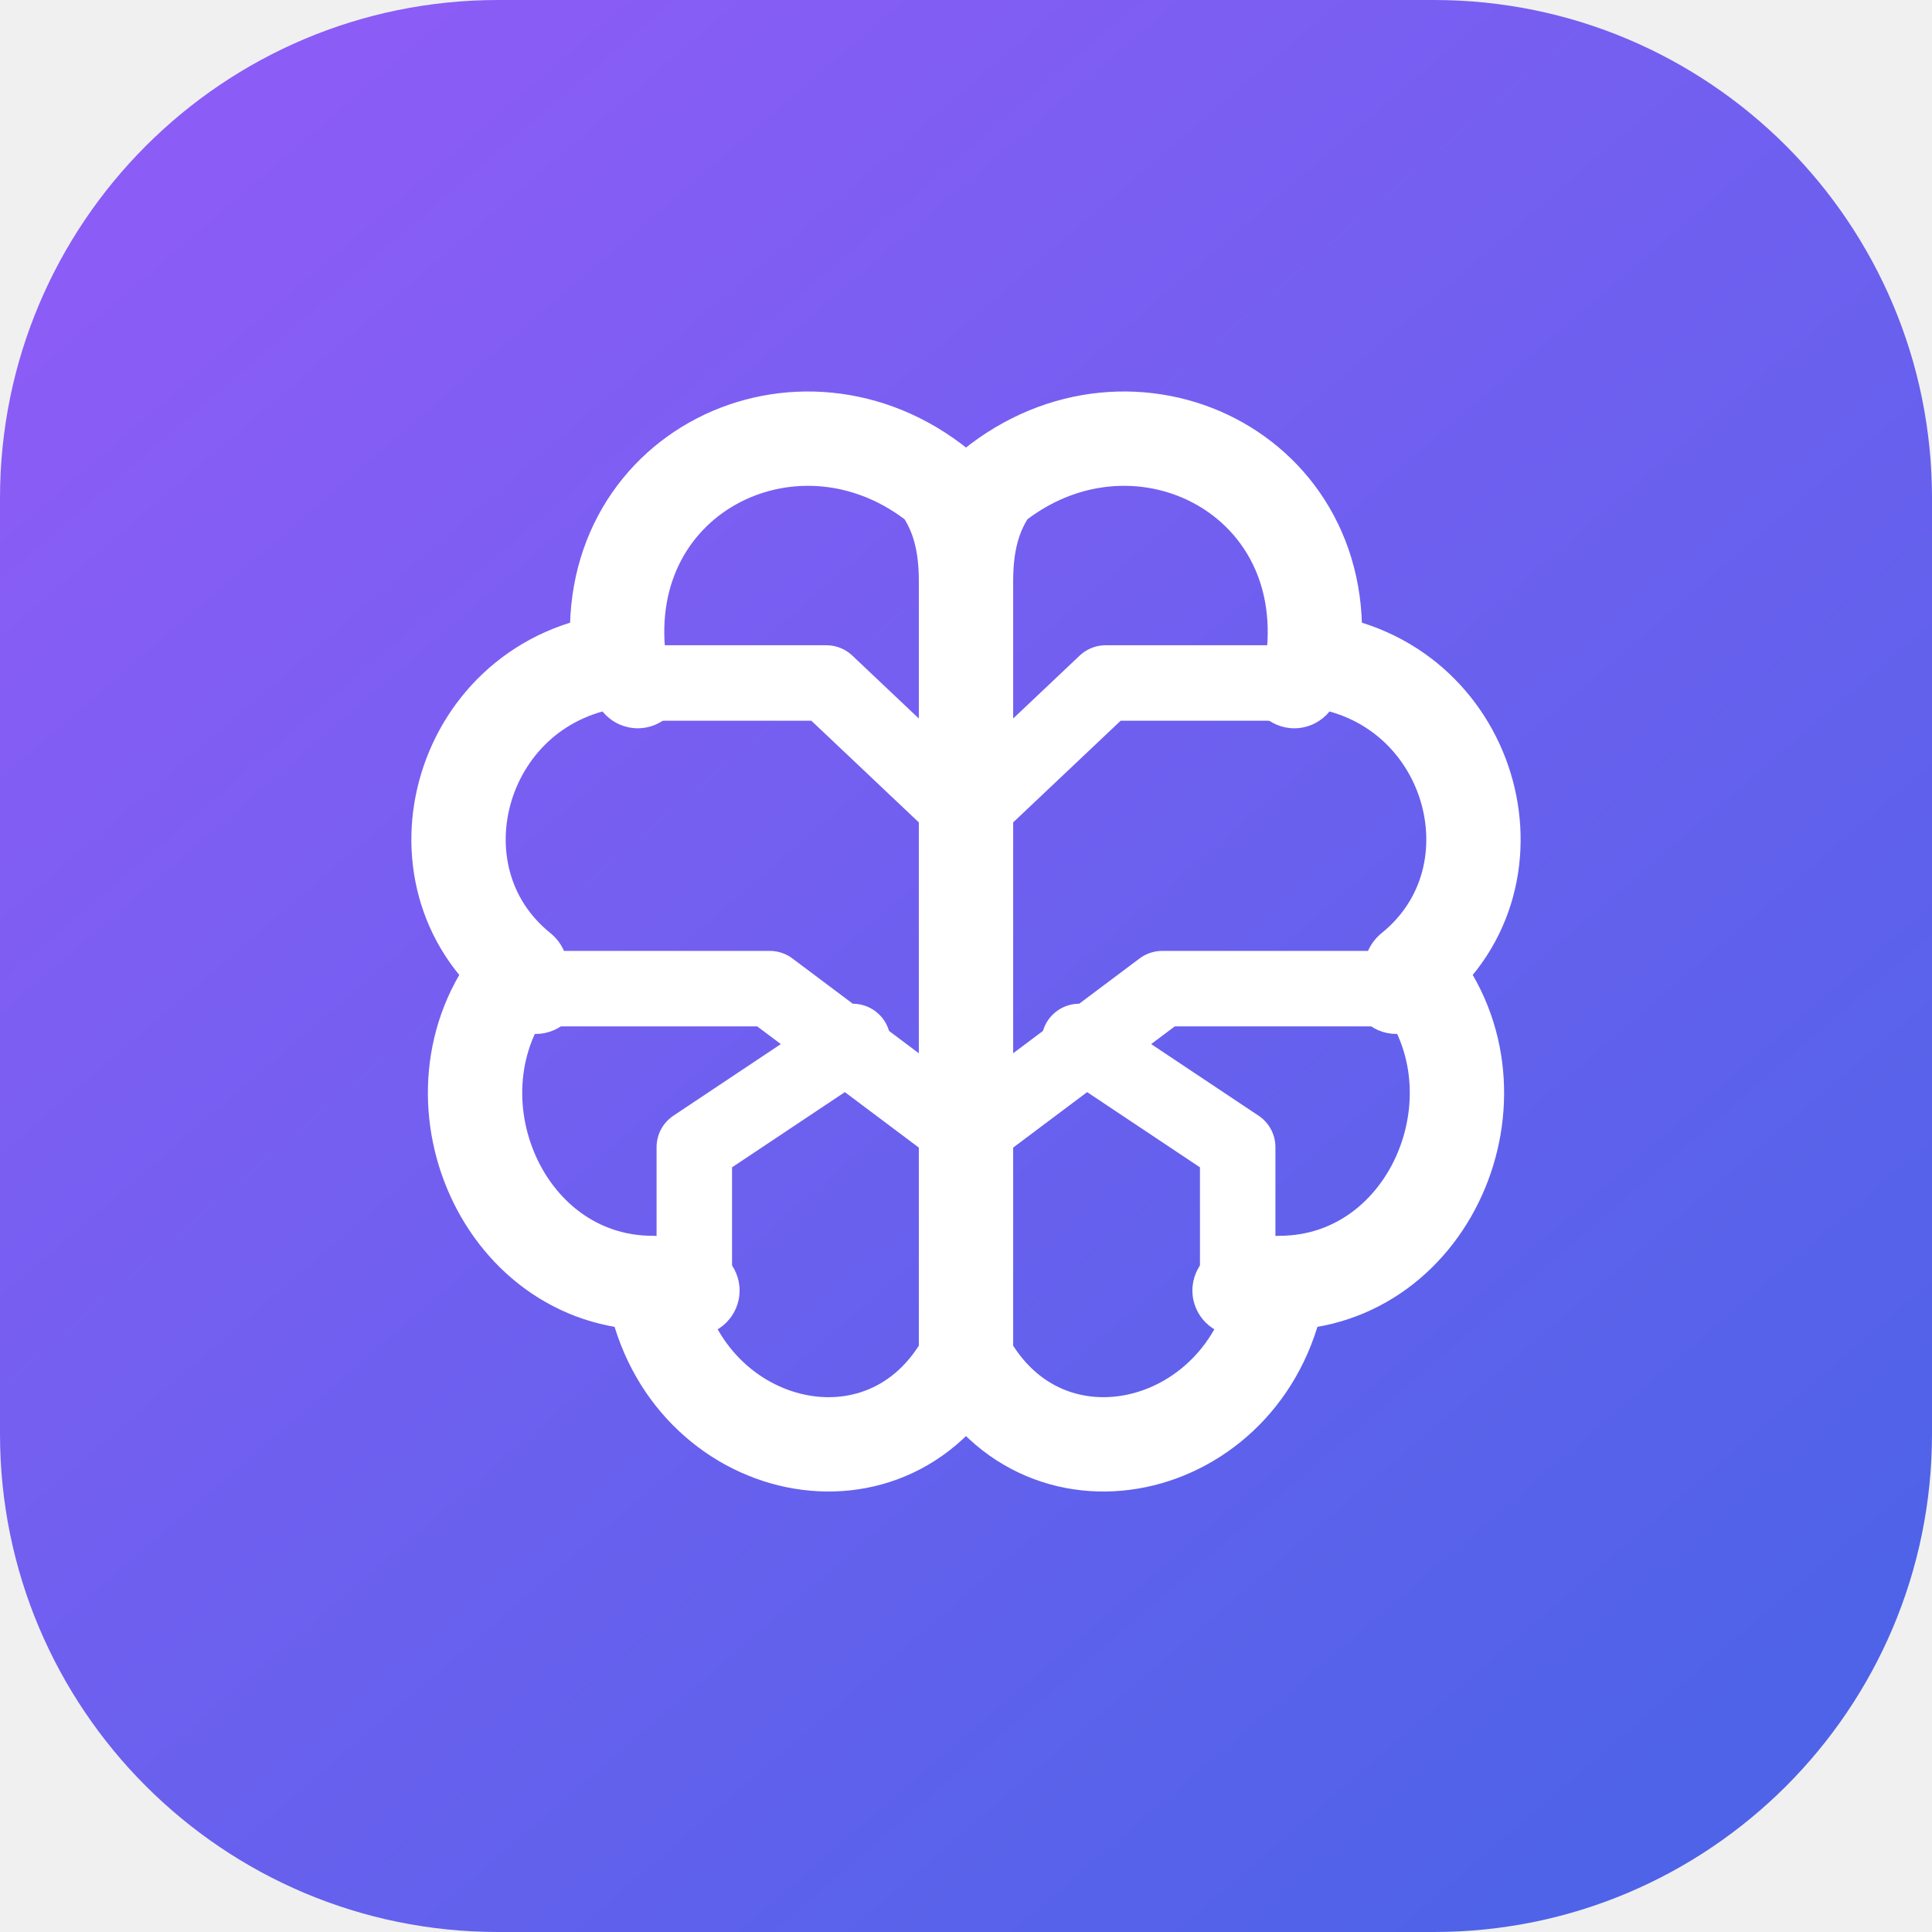
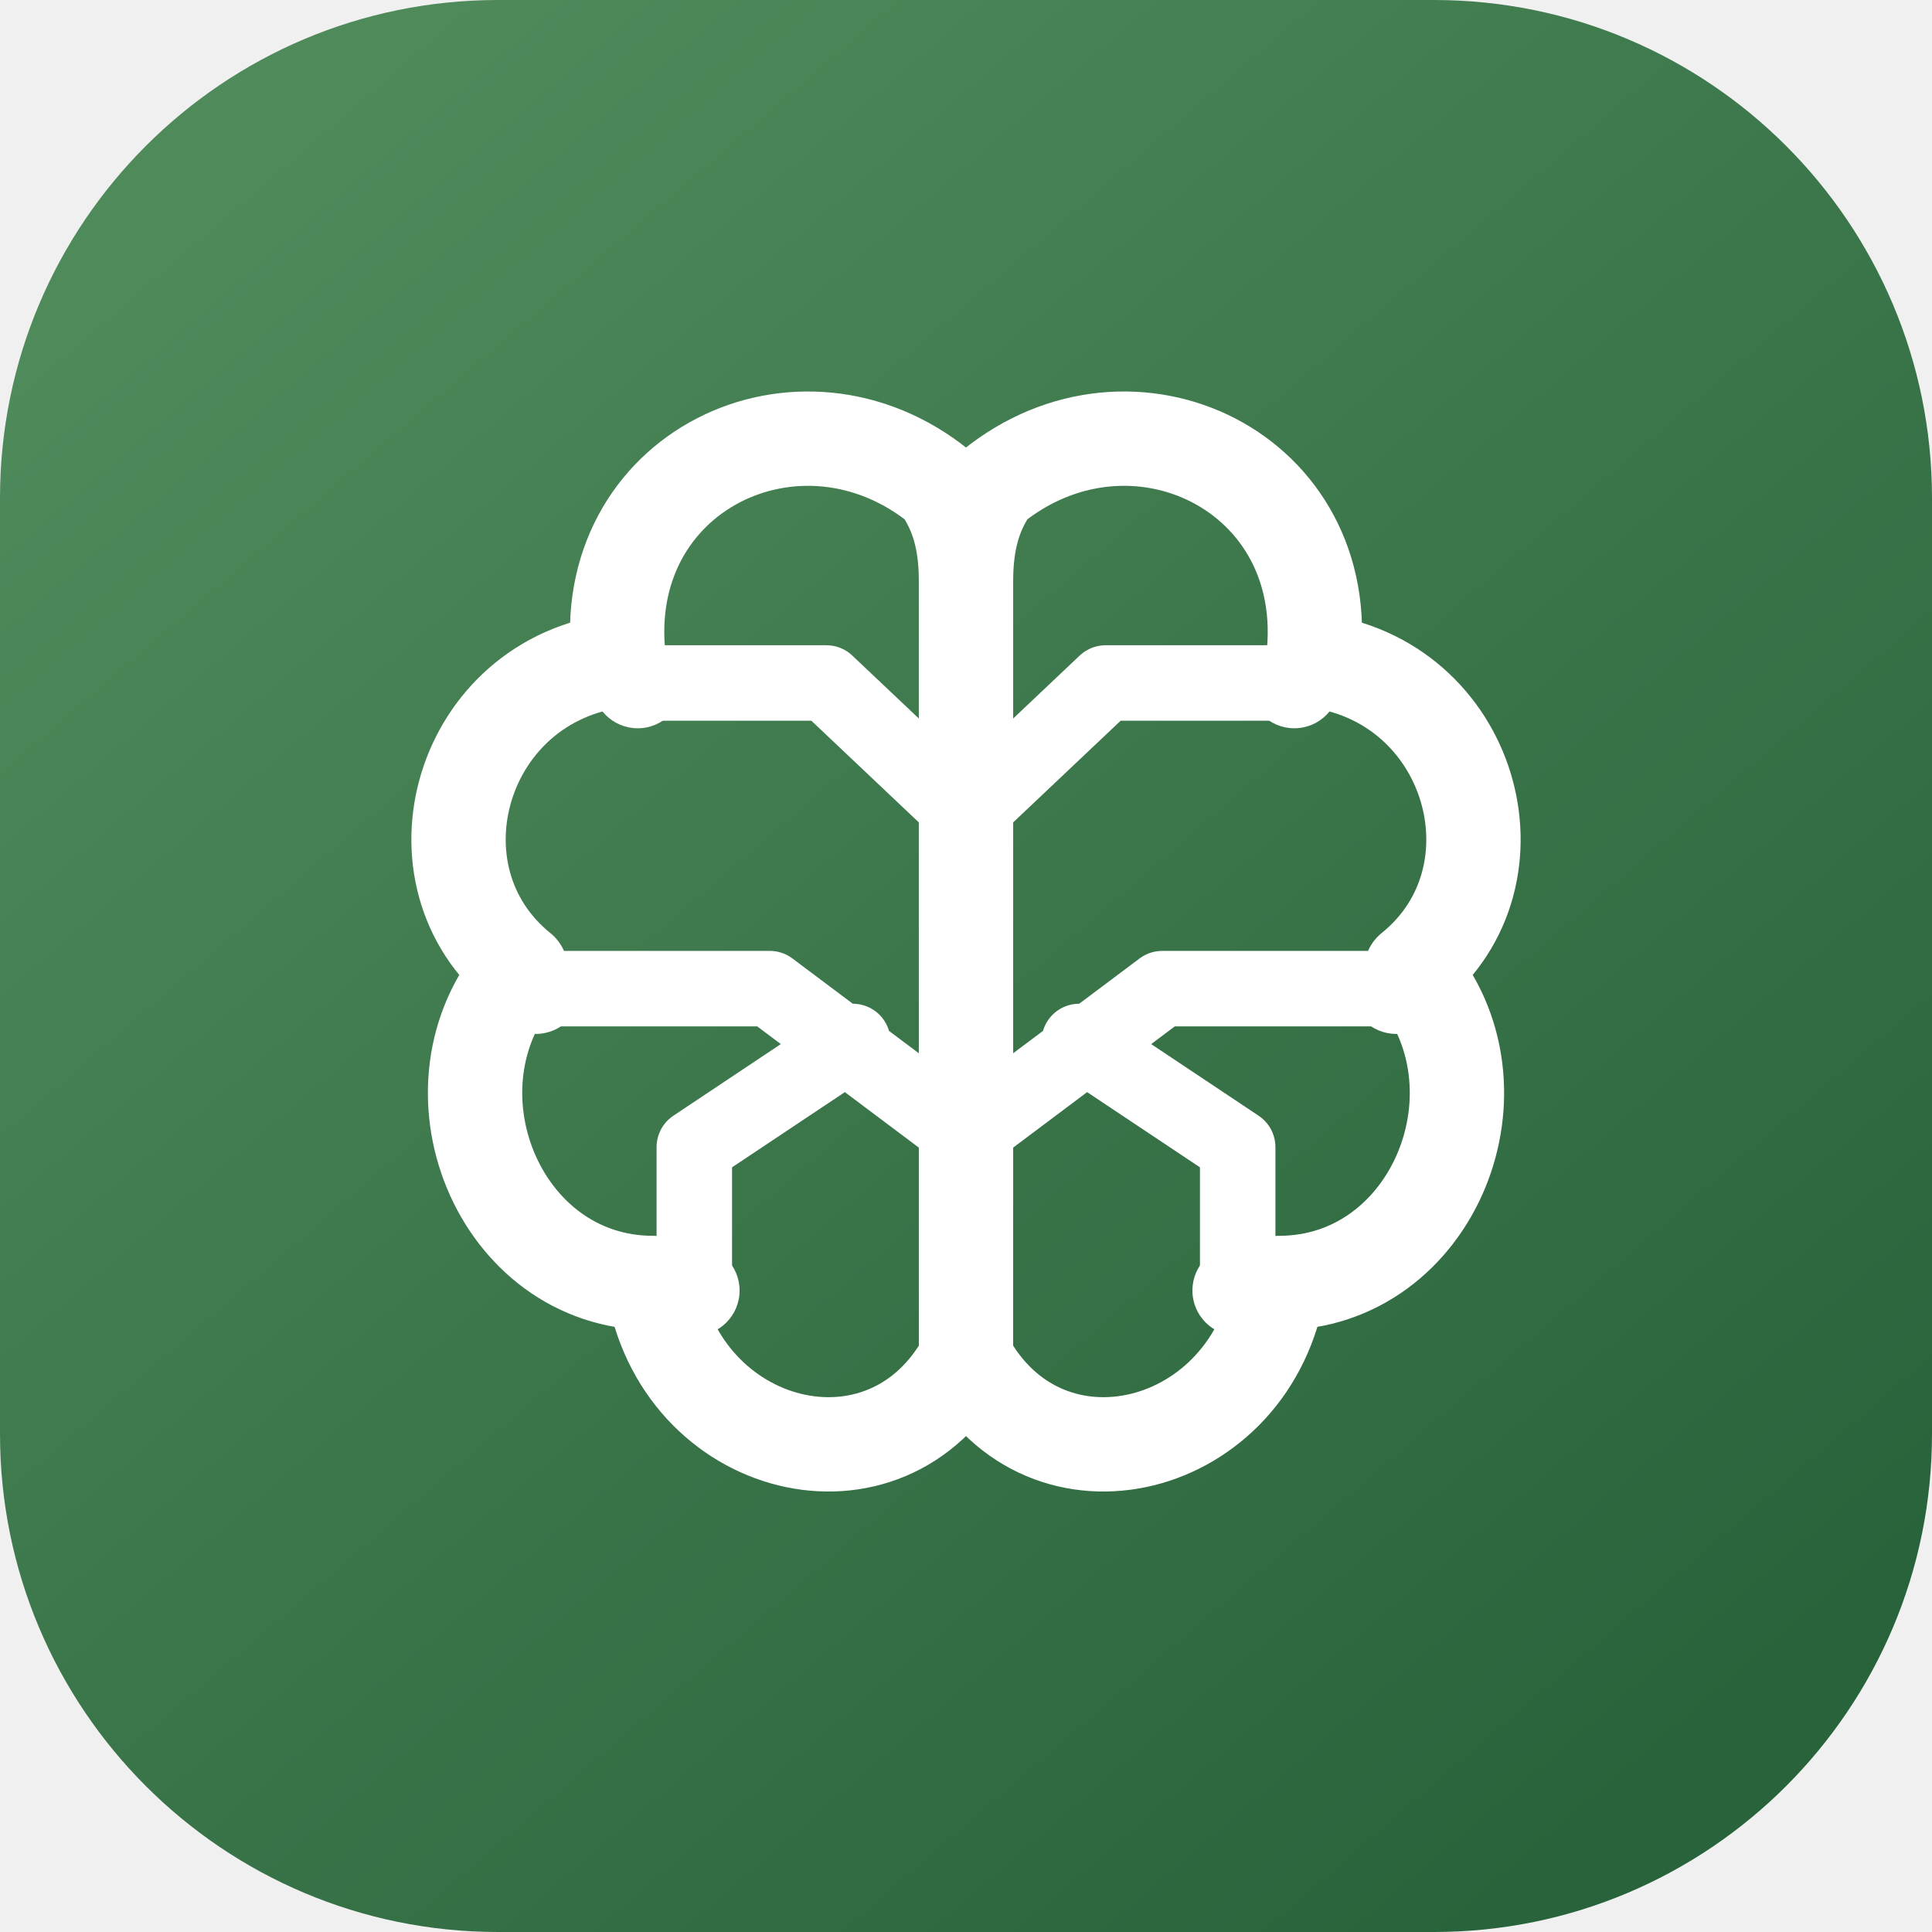
<svg xmlns="http://www.w3.org/2000/svg" viewBox="0 0 512 512" role="img" aria-label="Squire">
  <defs>
    <linearGradient id="g" x1="70" y1="40" x2="440" y2="470" gradientUnits="userSpaceOnUse">
-       <stop stop-color="#8b5cf6" />
-       <stop offset="1" stop-color="#4f63e8" />
+       <stop stop-color="#4f8a5b" />
+       <stop offset="1" stop-color="#28633b" />
    </linearGradient>
  </defs>
  <rect width="512" height="512" rx="132" fill="url(#g)" />
  <path d="M249 129c-37-30-91-4-85 46-42 5-57 57-26 82-27 31-6 83 35 83 7 45 62 59 83 20V154c0-10-2-18-7-25Zm14 0c37-30 91-4 85 46 42 5 57 57 26 82 27 31 6 83-35 83-7 45-62 59-83 20V154c0-10 2-18 7-25Z" fill="none" stroke="#fff" stroke-width="25" stroke-linecap="round" stroke-linejoin="round" />
  <path d="M169 181h50l37 35m87-35h-50l-37 35M142 262h62l52 39m114-39h-62l-52 39M184 342v-38l42-28m102 66v-38l-42-28" fill="none" stroke="#fff" stroke-width="20" stroke-linecap="round" stroke-linejoin="round" />
  <g fill="#fff">
    <circle cx="169" cy="181" r="12" />
    <circle cx="343" cy="181" r="12" />
    <circle cx="142" cy="262" r="12" />
    <circle cx="370" cy="262" r="12" />
    <circle cx="184" cy="342" r="12" />
    <circle cx="328" cy="342" r="12" />
  </g>
</svg>
